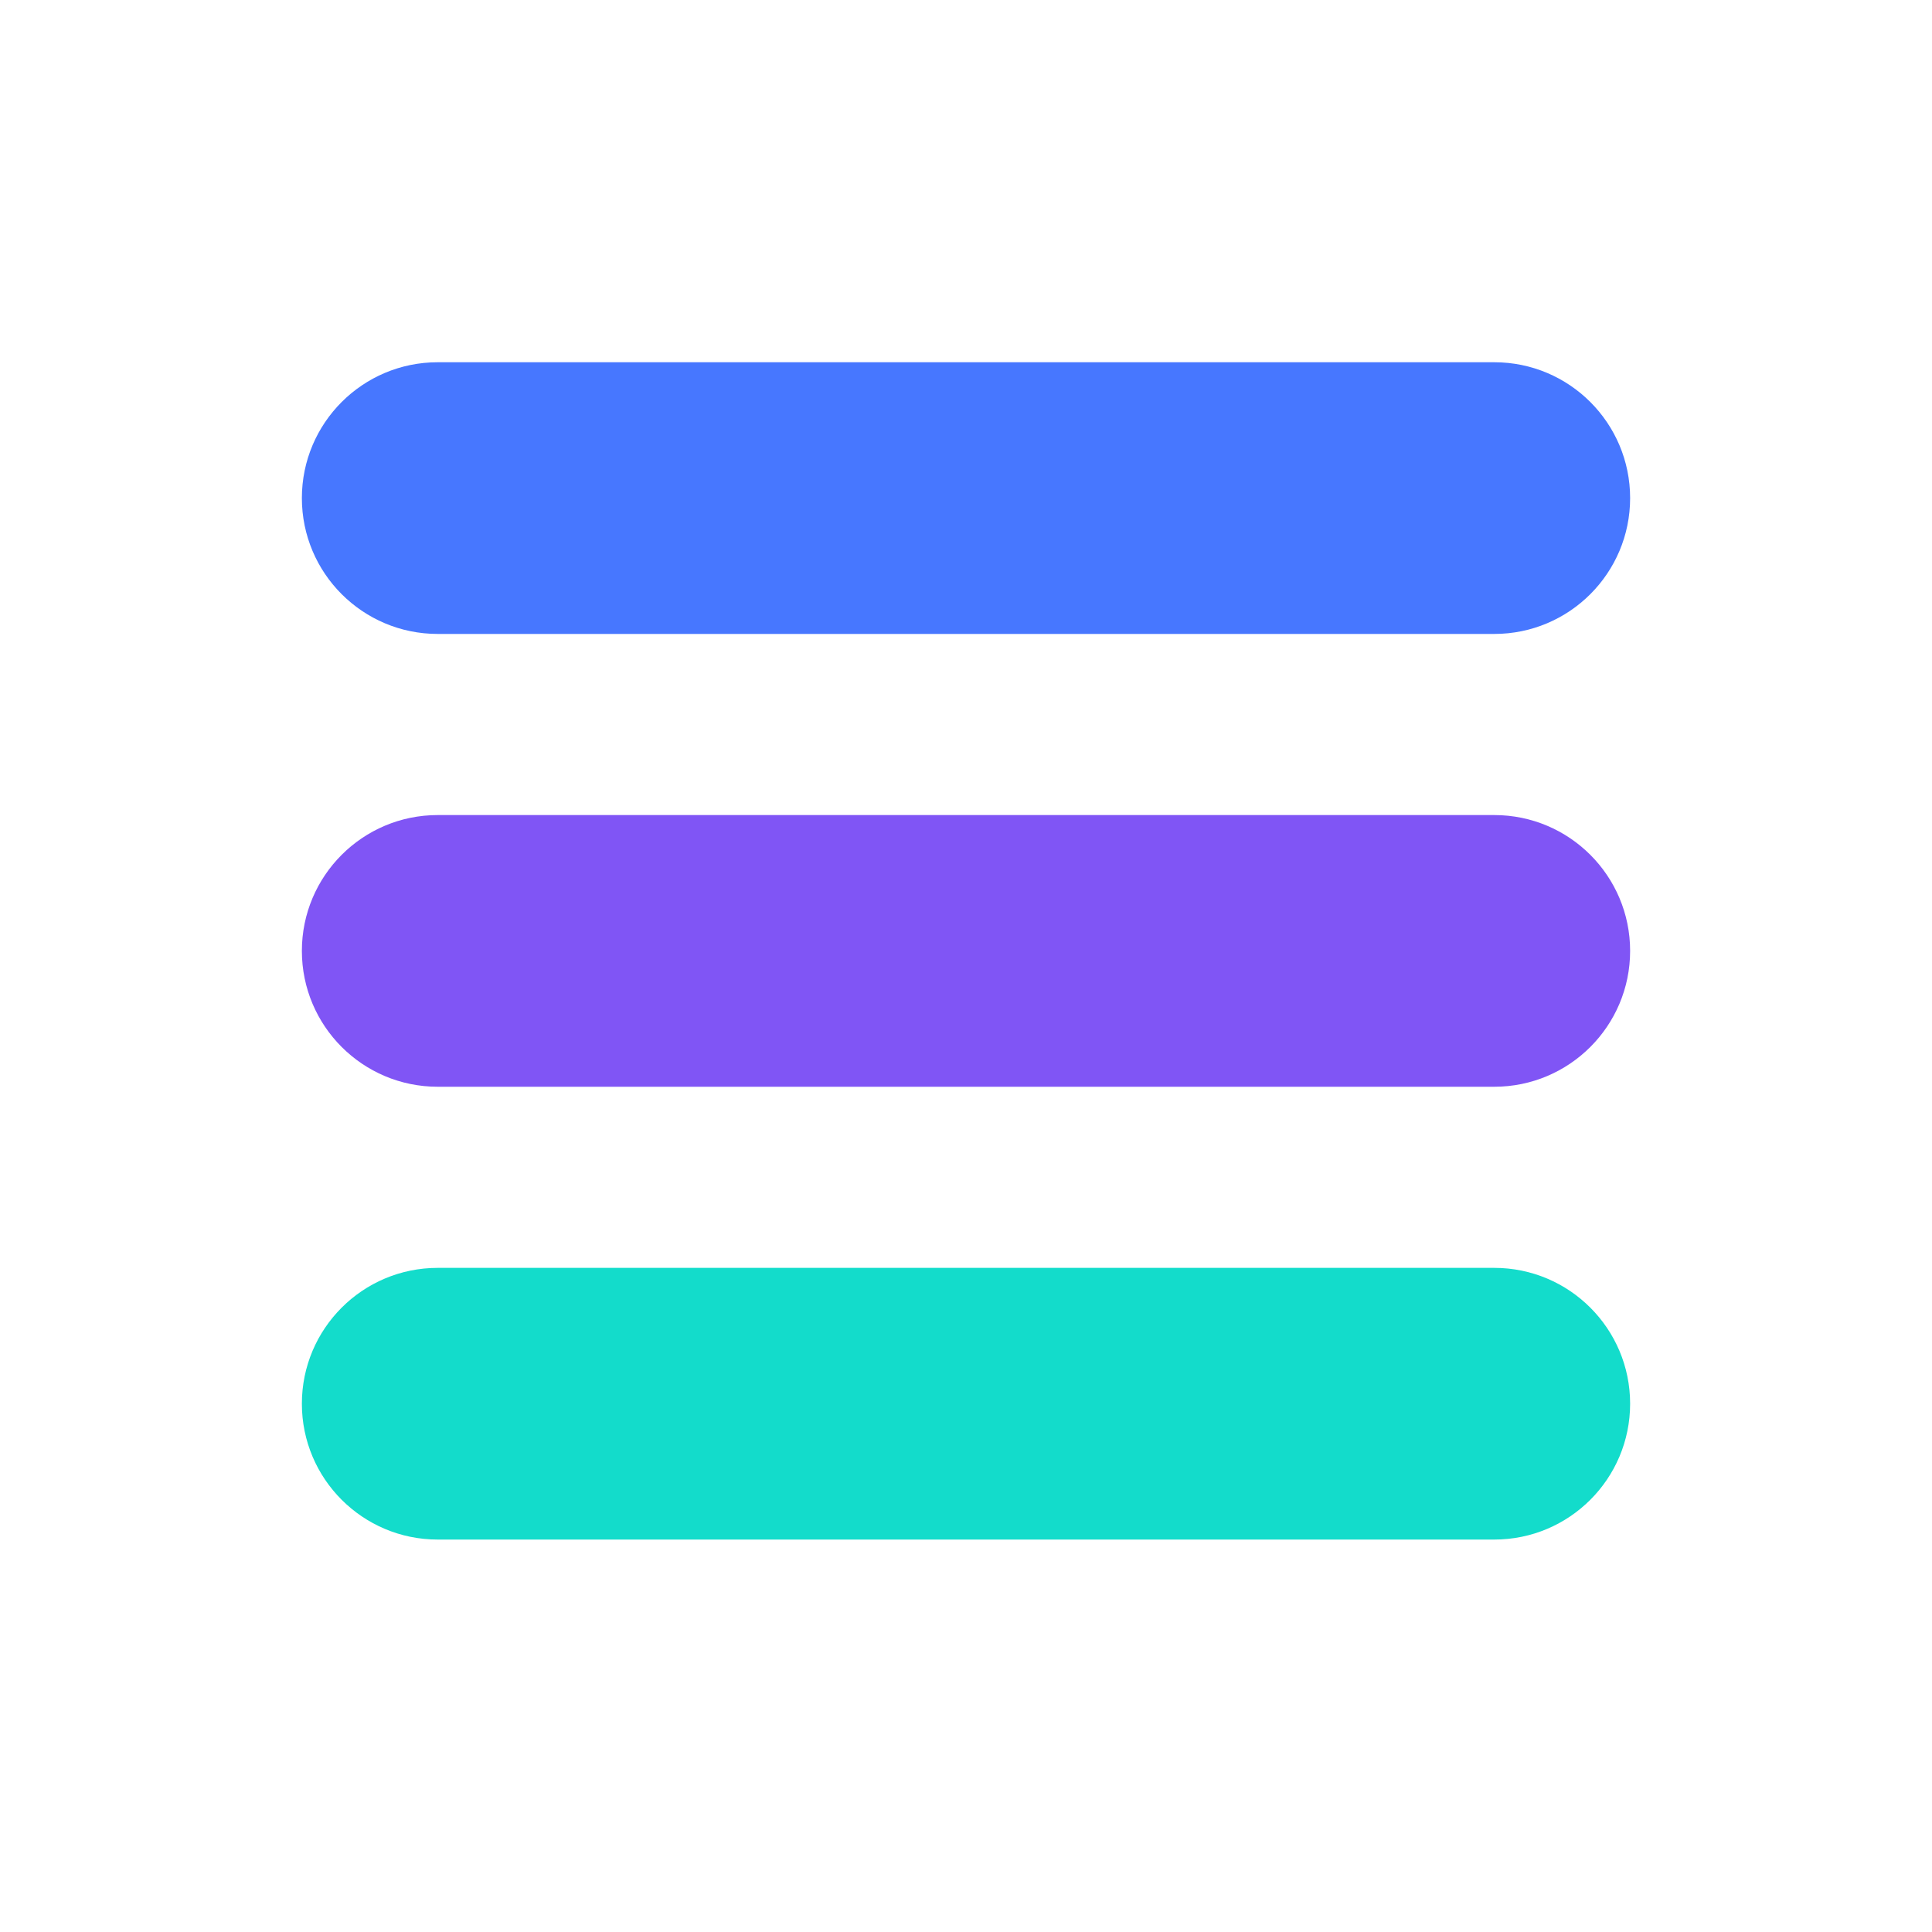
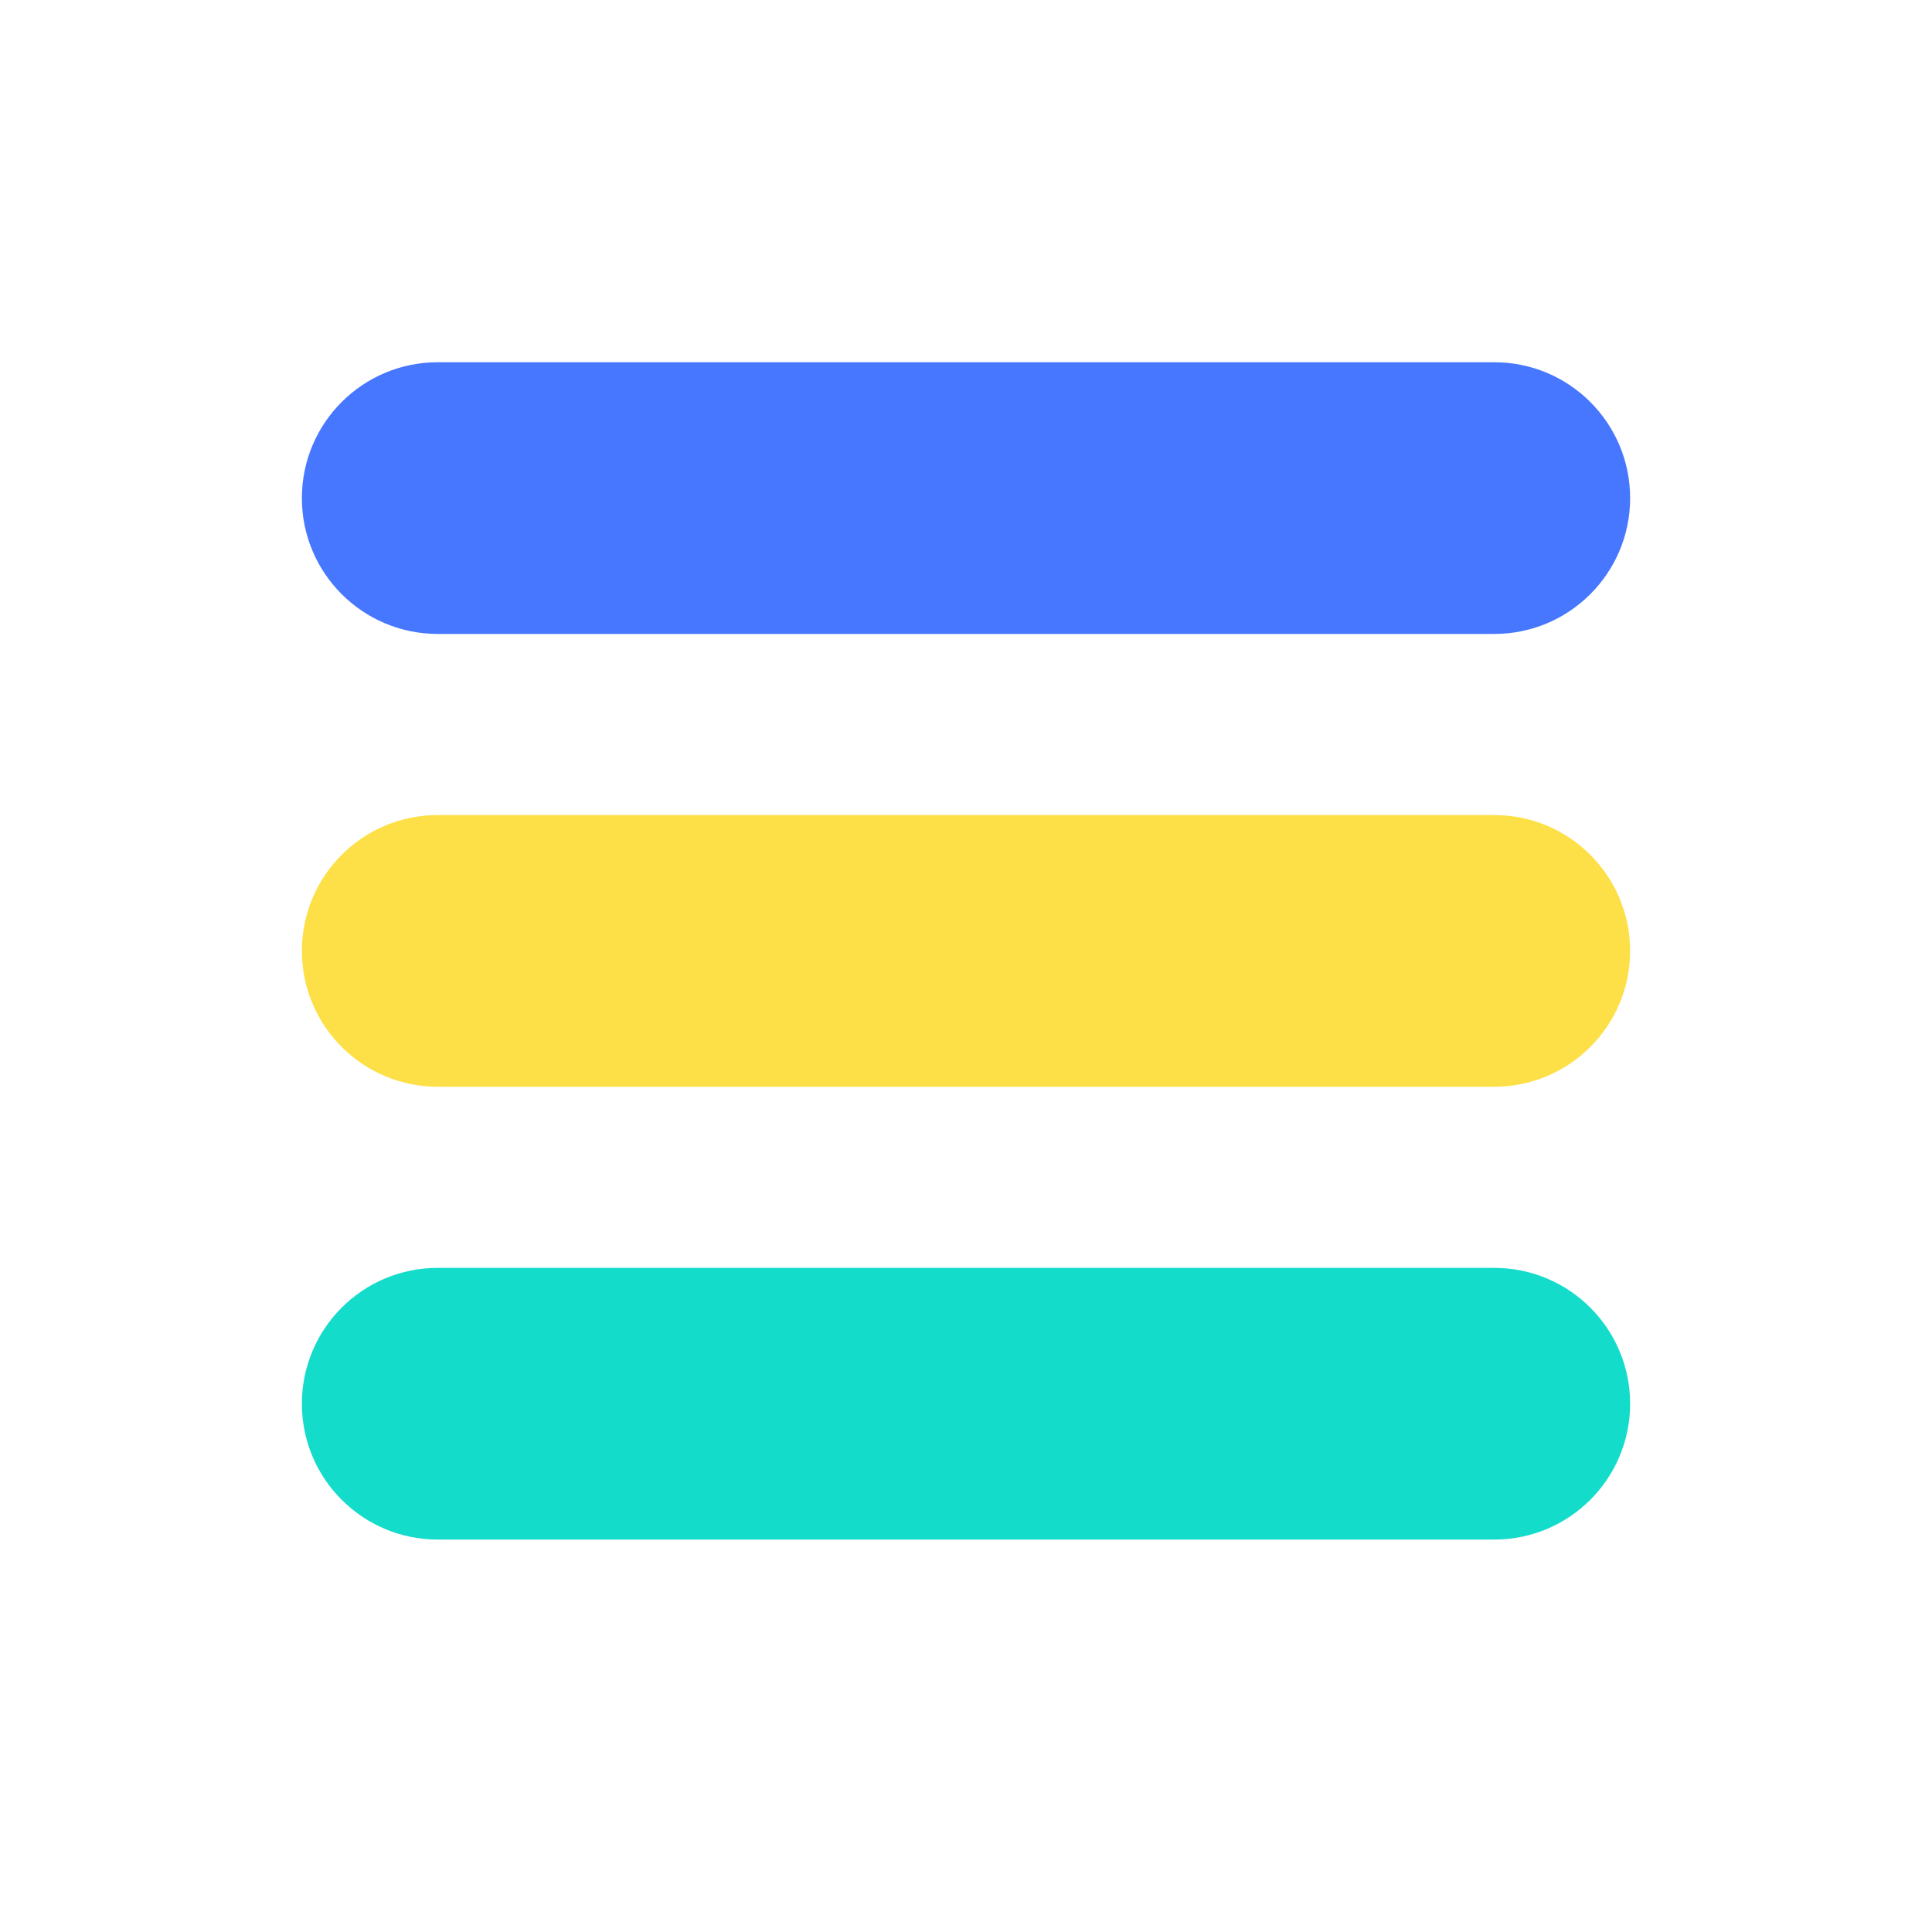
<svg xmlns="http://www.w3.org/2000/svg" width="32" height="32" viewBox="0 0 64 64" fill="none">
  <rect x="10" y="12" width="44" height="9" rx="4.5" fill="#4777FF" />
-   <rect x="10" y="27" width="44" height="9" rx="4.5" fill="#8055F5" />
+   <rect x="10" y="27" width="44" height="9" rx="4.5" fill="#FDE047" />
  <rect x="10" y="42" width="44" height="9" rx="4.5" fill="#13DCCB" />
</svg>
